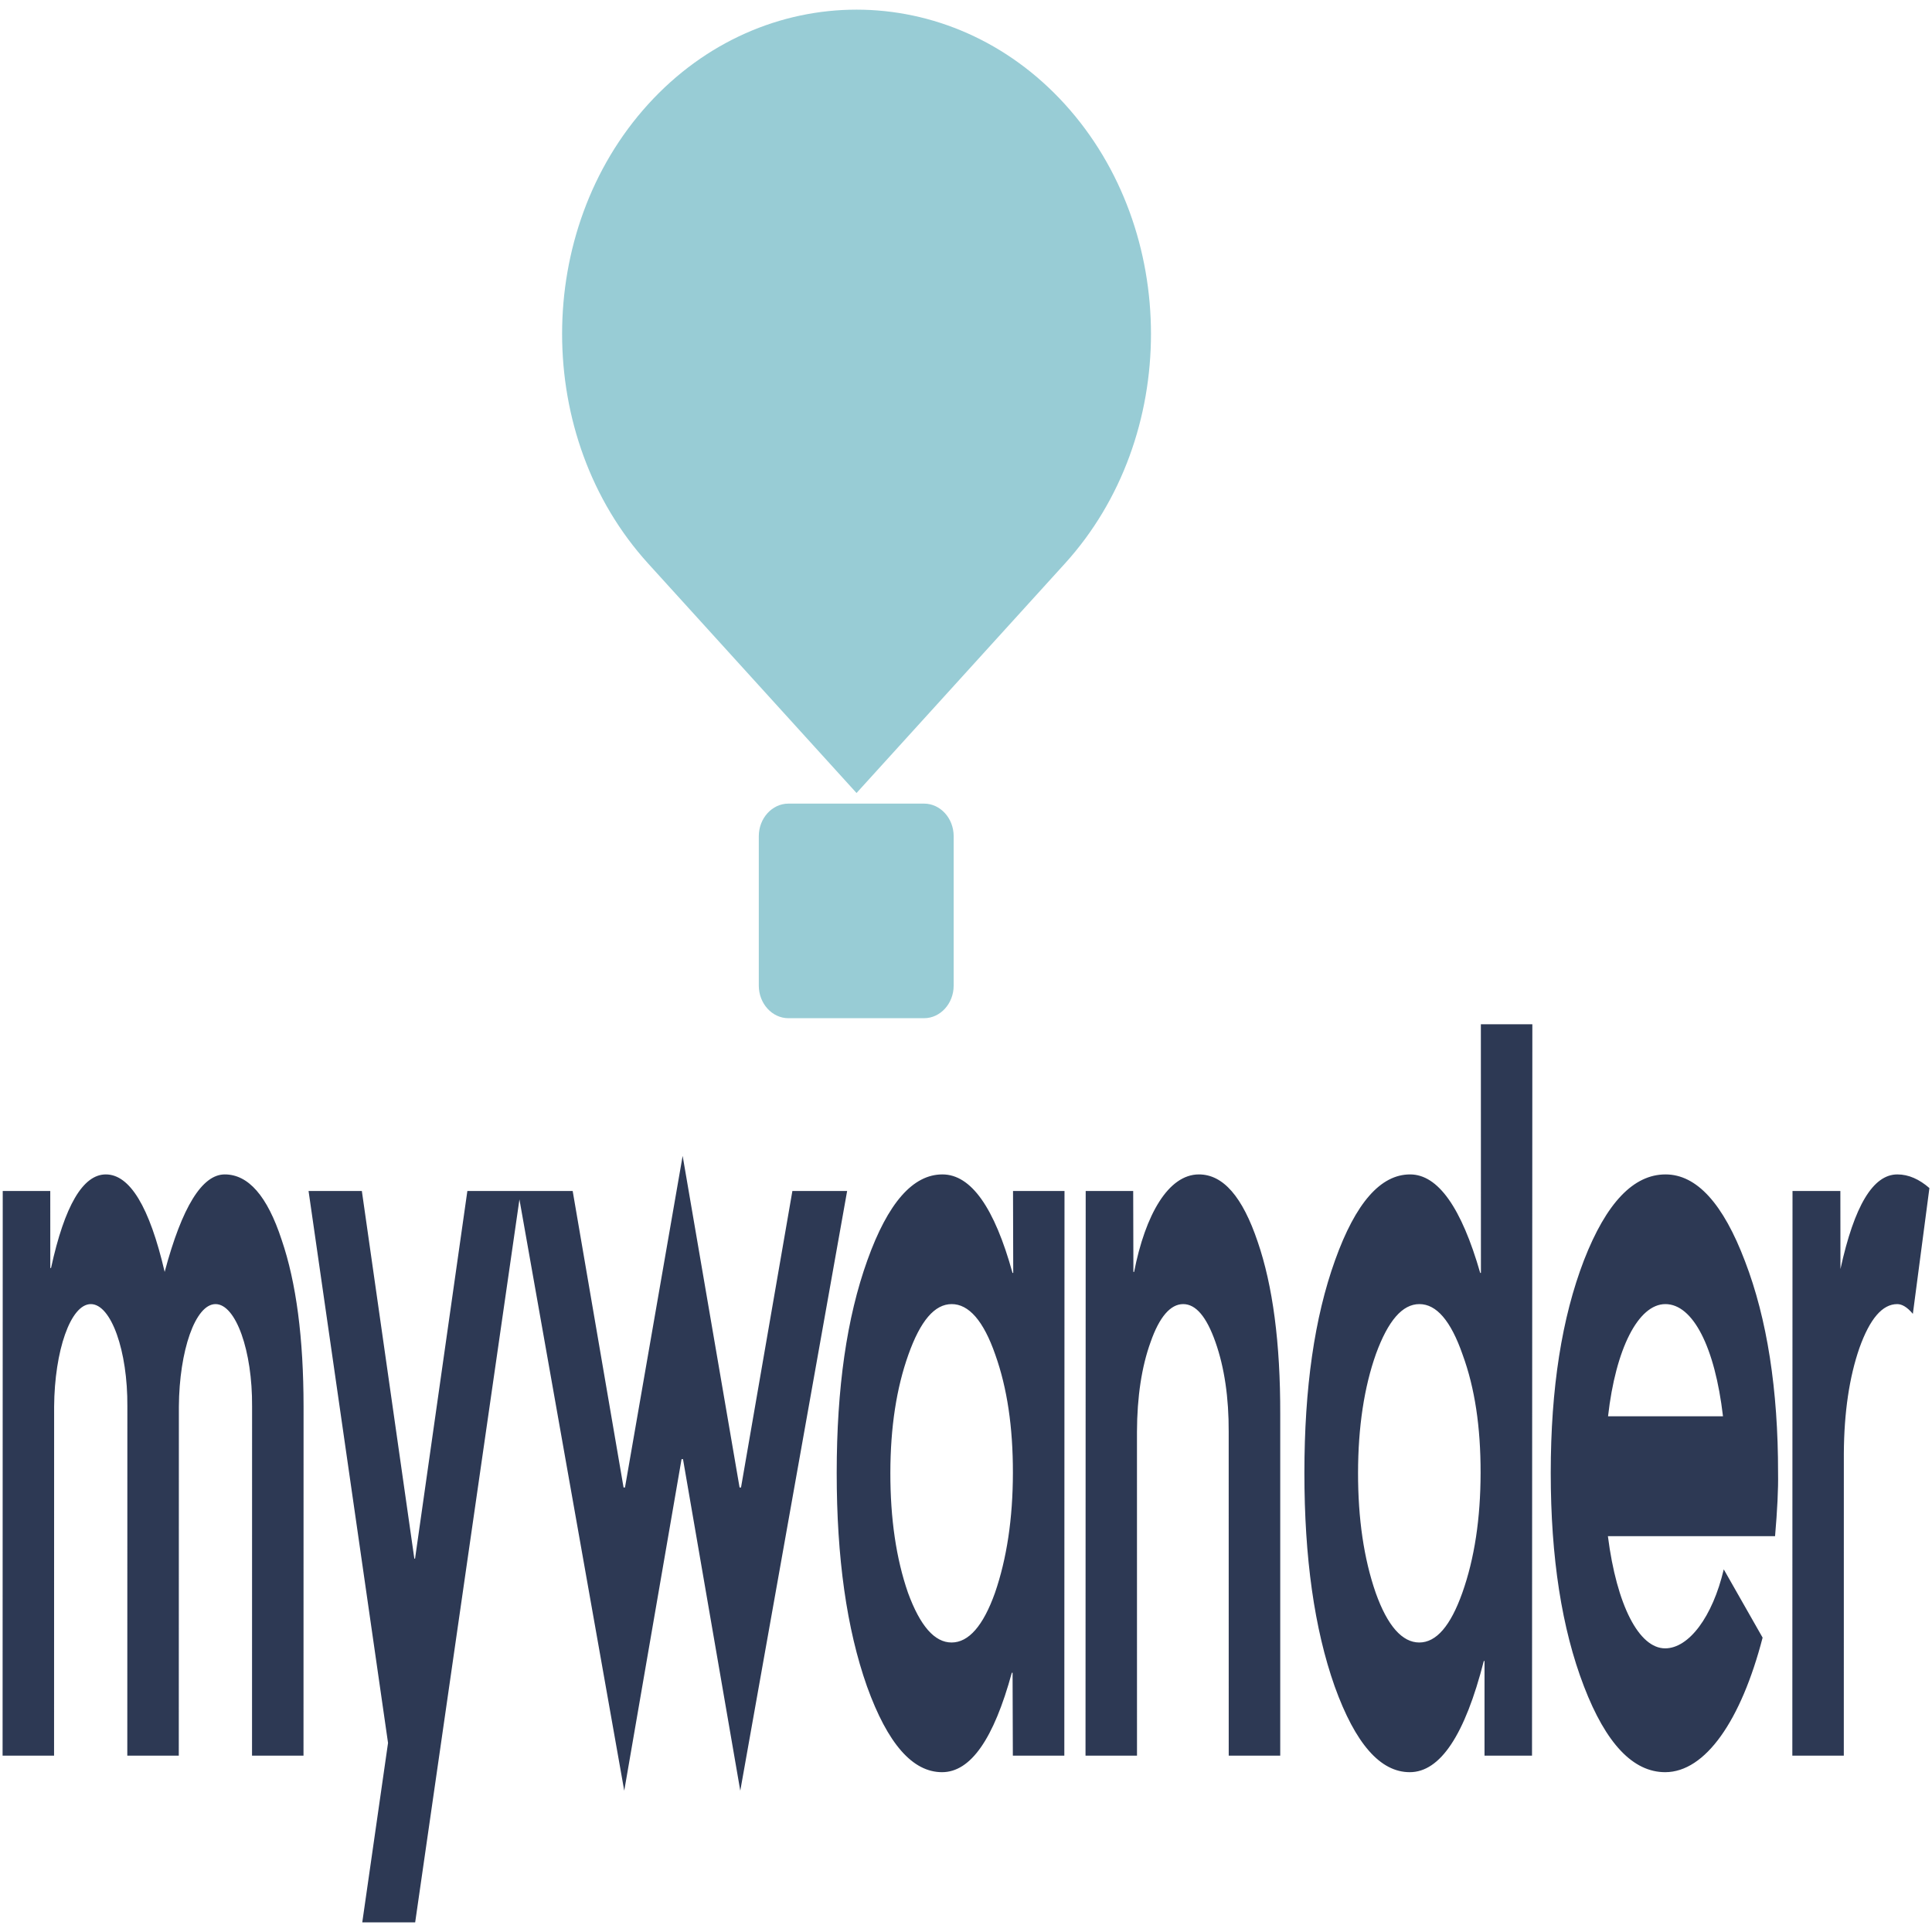
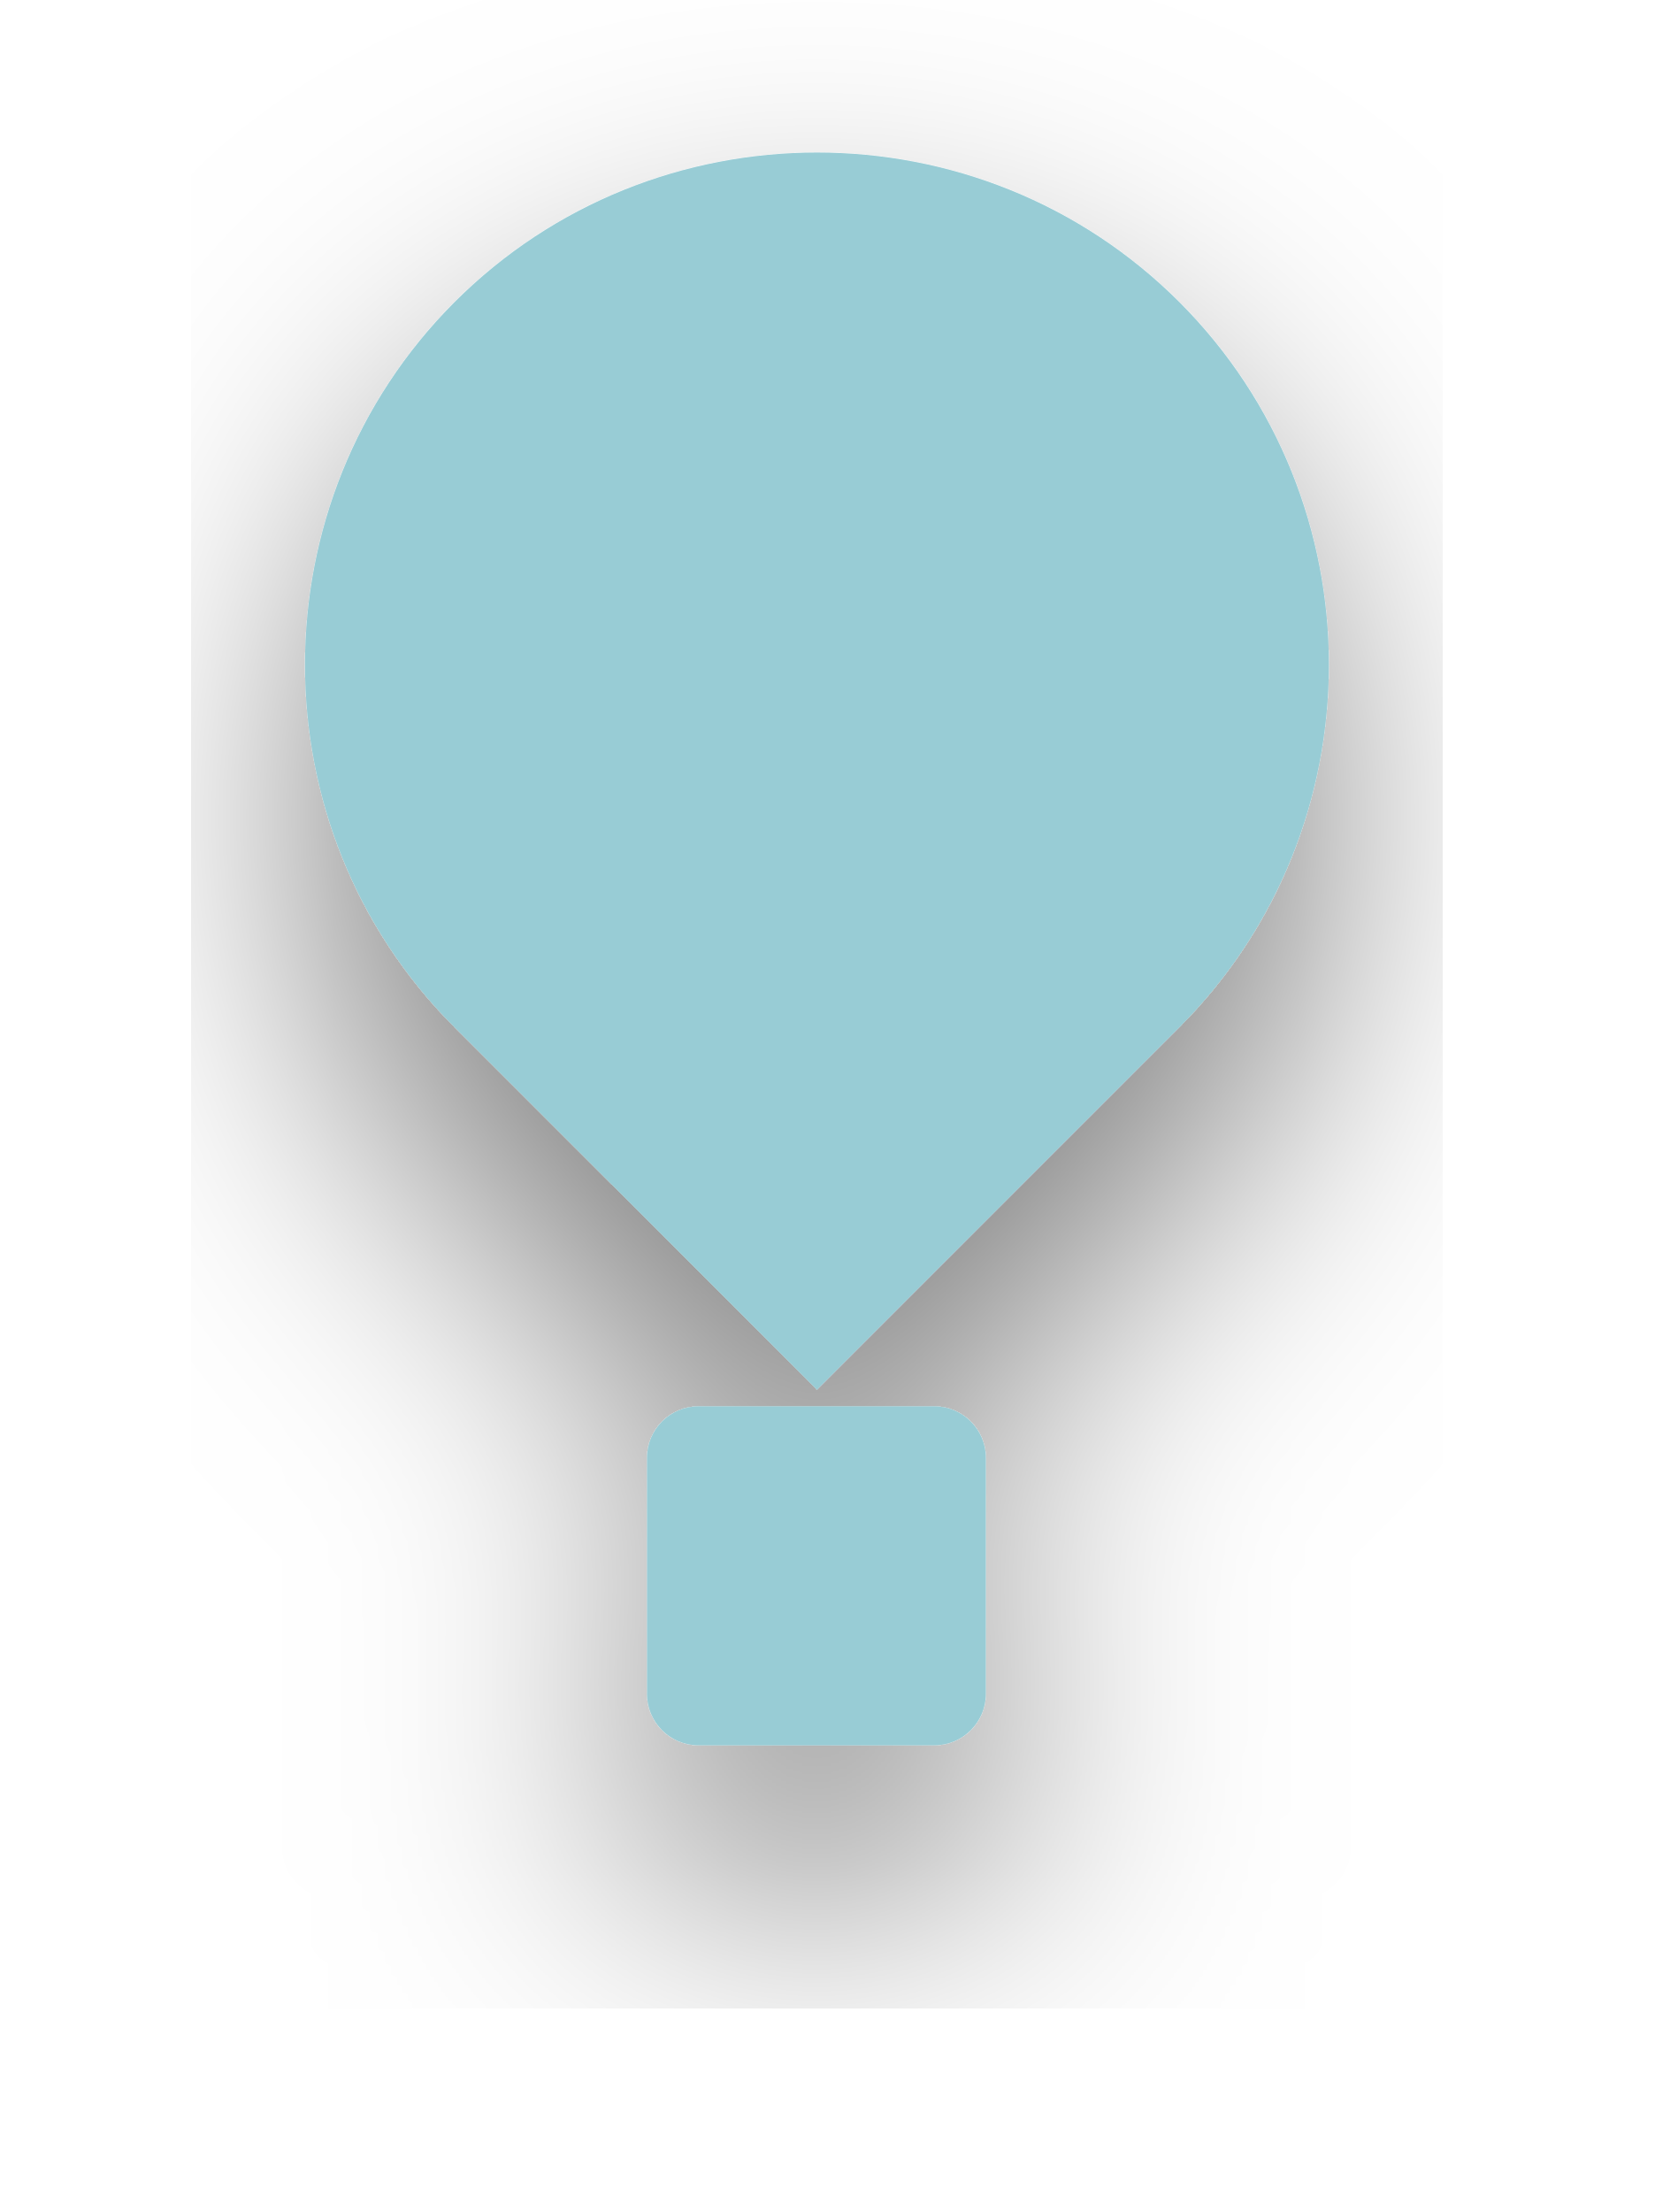
- <svg xmlns="http://www.w3.org/2000/svg" width="65px" height="65px" viewBox="0 0 65 65" version="1.1">
+ <svg xmlns="http://www.w3.org/2000/svg" width="22px" height="29px" viewBox="0 0 22 29" version="1.1">
+   <defs>
+     <filter x="-11.1%" y="-16.4%" width="122.2%" height="132.9%" filterUnits="objectBoundingBox" id="filter-1">
+       <feOffset dx="0" dy="2" in="SourceAlpha" result="shadowOffsetOuter1" />
+       <feGaussianBlur stdDeviation="2" in="shadowOffsetOuter1" result="shadowBlurOuter1" />
+       <feColorMatrix values="0 0 0 0 0   0 0 0 0 0   0 0 0 0 0  0 0 0 0.5 0" type="matrix" in="shadowBlurOuter1" result="shadowMatrixOuter1" />
+       <feMerge>
+         <feMergeNode in="shadowMatrixOuter1" />
+         <feMergeNode in="SourceGraphic" />
+       </feMerge>
+     </filter>
+   </defs>
  <g id="Page-1" stroke="none" stroke-width="1" fill="none" fill-rule="evenodd">
-     <g id="mywanderlogo" fill-rule="nonzero">
-       <path d="M1.821,47.32 C1.835,45.45 2.373,43.875 3.056,43.875 C3.739,43.875 4.299,45.45 4.285,47.32 L4.283,59.066 L6.015,59.066 L6.018,47.32 C6.031,45.45 6.569,43.875 7.252,43.875 C7.935,43.875 8.495,45.45 8.481,47.32 L8.479,59.066 L10.211,59.066 L10.213,47.32 C10.211,45.023 9.969,43.153 9.475,41.71 C8.991,40.234 8.354,39.512 7.561,39.512 C6.805,39.512 6.126,40.594 5.54,42.792 C5.028,40.594 4.365,39.512 3.56,39.512 C2.792,39.512 2.173,40.562 1.717,42.661 L1.692,42.661 L1.691,40.069 L0.092,40.069 L0.087,59.066 L1.819,59.066 L1.821,47.32 Z M63.835,39.512 C63.018,39.512 62.387,40.562 61.92,42.695 L61.917,40.069 L60.307,40.069 L60.301,59.066 L62.033,59.066 L62.034,48.895 C62.043,47.517 62.217,46.335 62.558,45.352 C62.91,44.367 63.331,43.875 63.831,43.875 C63.989,43.875 64.164,43.974 64.356,44.203 L64.913,39.971 C64.573,39.675 64.213,39.512 63.835,39.512 Z M59.821,49.551 C59.824,46.762 59.453,44.367 58.708,42.432 C57.975,40.496 57.084,39.512 56.035,39.512 C54.961,39.512 54.046,40.462 53.291,42.399 C52.547,44.334 52.174,46.697 52.173,49.551 C52.173,52.405 52.545,54.8 53.29,56.735 C54.034,58.672 54.949,59.623 56.023,59.623 C57.376,59.623 58.578,57.884 59.301,55.096 L57.994,52.799 C57.616,54.406 56.815,55.457 56.022,55.457 C55.143,55.457 54.393,54.013 54.096,51.683 L59.72,51.683 C59.796,50.797 59.831,50.109 59.821,49.551 Z M54.101,47.649 C54.356,45.385 55.116,43.875 56.03,43.875 C56.958,43.875 57.696,45.319 57.968,47.649 L54.101,47.649 Z M51.543,59.066 L51.554,34.46 L49.822,34.46 L49.824,42.826 L49.8,42.826 C49.167,40.627 48.38,39.512 47.441,39.512 C46.453,39.512 45.611,40.462 44.917,42.399 C44.222,44.334 43.886,46.697 43.885,49.551 C43.884,52.405 44.22,54.8 44.903,56.735 C45.6,58.672 46.441,59.623 47.429,59.623 C48.454,59.623 49.284,58.376 49.921,55.883 L49.945,55.883 L49.945,59.066 L51.543,59.066 Z M49.813,49.551 C49.811,51.093 49.606,52.439 49.199,53.586 C48.802,54.702 48.323,55.26 47.75,55.26 C47.177,55.26 46.68,54.702 46.283,53.586 C45.886,52.439 45.688,51.093 45.69,49.551 C45.692,48.009 45.897,46.664 46.294,45.548 C46.702,44.433 47.181,43.875 47.754,43.875 C48.327,43.875 48.812,44.433 49.21,45.581 C49.619,46.697 49.815,48.009 49.813,49.551 Z M38.252,48.174 C38.256,46.992 38.412,45.975 38.71,45.154 C39.007,44.302 39.381,43.875 39.807,43.875 C40.235,43.875 40.593,44.302 40.893,45.154 C41.194,46.008 41.343,47.025 41.338,48.174 L41.339,59.066 L43.072,59.066 L43.072,47.582 C43.078,45.188 42.821,43.252 42.313,41.776 C41.804,40.266 41.153,39.512 40.336,39.512 C39.312,39.512 38.534,40.857 38.156,42.792 L38.132,42.792 L38.125,40.069 L36.527,40.069 L36.521,59.066 L38.253,59.066 L38.252,48.174 Z M34.078,49.551 C34.076,51.093 33.871,52.439 33.476,53.586 C33.079,54.702 32.588,55.26 32.015,55.26 C31.442,55.26 30.957,54.702 30.548,53.586 C30.151,52.439 29.953,51.093 29.955,49.551 C29.957,48.009 30.163,46.697 30.56,45.581 C30.967,44.433 31.446,43.875 32.019,43.875 C32.592,43.875 33.09,44.433 33.487,45.581 C33.884,46.697 34.08,48.009 34.078,49.551 Z M35.808,59.066 L35.814,40.069 L34.082,40.069 L34.089,42.826 L34.065,42.826 C33.456,40.627 32.67,39.512 31.706,39.512 C30.718,39.512 29.876,40.462 29.182,42.399 C28.487,44.334 28.151,46.697 28.15,49.551 C28.149,52.405 28.485,54.8 29.168,56.735 C29.865,58.672 30.706,59.623 31.694,59.623 C32.657,59.623 33.432,58.507 34.042,56.277 L34.067,56.277 L34.076,59.066 L35.808,59.066 Z M21.002,60.246 L22.93,49.092 L22.979,49.092 L24.906,60.246 L28.501,40.069 L26.659,40.069 L24.931,50.044 L24.882,50.044 L22.967,38.888 L21.027,50.044 L20.979,50.044 L19.267,40.069 L15.724,40.069 L13.964,52.439 L13.94,52.439 L12.174,40.069 L10.381,40.069 L13.055,58.639 L12.188,64.676 L13.968,64.676 L17.476,40.353 L21.002,60.246 Z" id="Fill-2" fill="#2D3954" />
-       <path d="M28.817,26.68 L21.804,18.957 C17.947,14.709 17.947,7.758 21.804,3.51 C25.662,-0.737 31.973,-0.737 35.83,3.51 C39.688,7.758 39.688,14.709 35.83,18.957 L28.817,26.68 Z M26.524,27.037 L31.09,27.037 C31.637,27.037 32.085,27.53 32.085,28.132 L32.085,33.161 C32.085,33.763 31.637,34.256 31.09,34.256 L26.524,34.256 C25.977,34.256 25.529,33.763 25.529,33.161 L25.529,28.132 C25.529,27.53 25.977,27.037 26.524,27.037 Z" id="Fill-3" fill="#98CCD5" />
+     <g id="Group" filter="url(#filter-1)" transform="translate(4, 2)" fill="#98CCD5">
+       <g id="Group-5">
+         <path d="M6.713,16.219 L1.96,11.466 C-0.654,8.852 -0.653,4.575 1.961,1.961 C4.575,-0.654 8.852,-0.654 11.466,1.961 C14.08,4.575 14.08,8.852 11.466,11.466 L6.713,16.219 Z" id="Path" />
+         <path d="M5.159,16.438 L8.254,16.438 C8.624,16.438 8.928,16.742 8.928,17.112 L8.928,20.207 C8.928,20.578 8.624,20.881 8.254,20.881 L5.159,20.881 C4.788,20.881 4.485,20.578 4.485,20.207 L4.485,17.112 C4.485,16.742 4.788,16.438 5.159,16.438 Z" id="Path" />
+       </g>
    </g>
  </g>
</svg>
